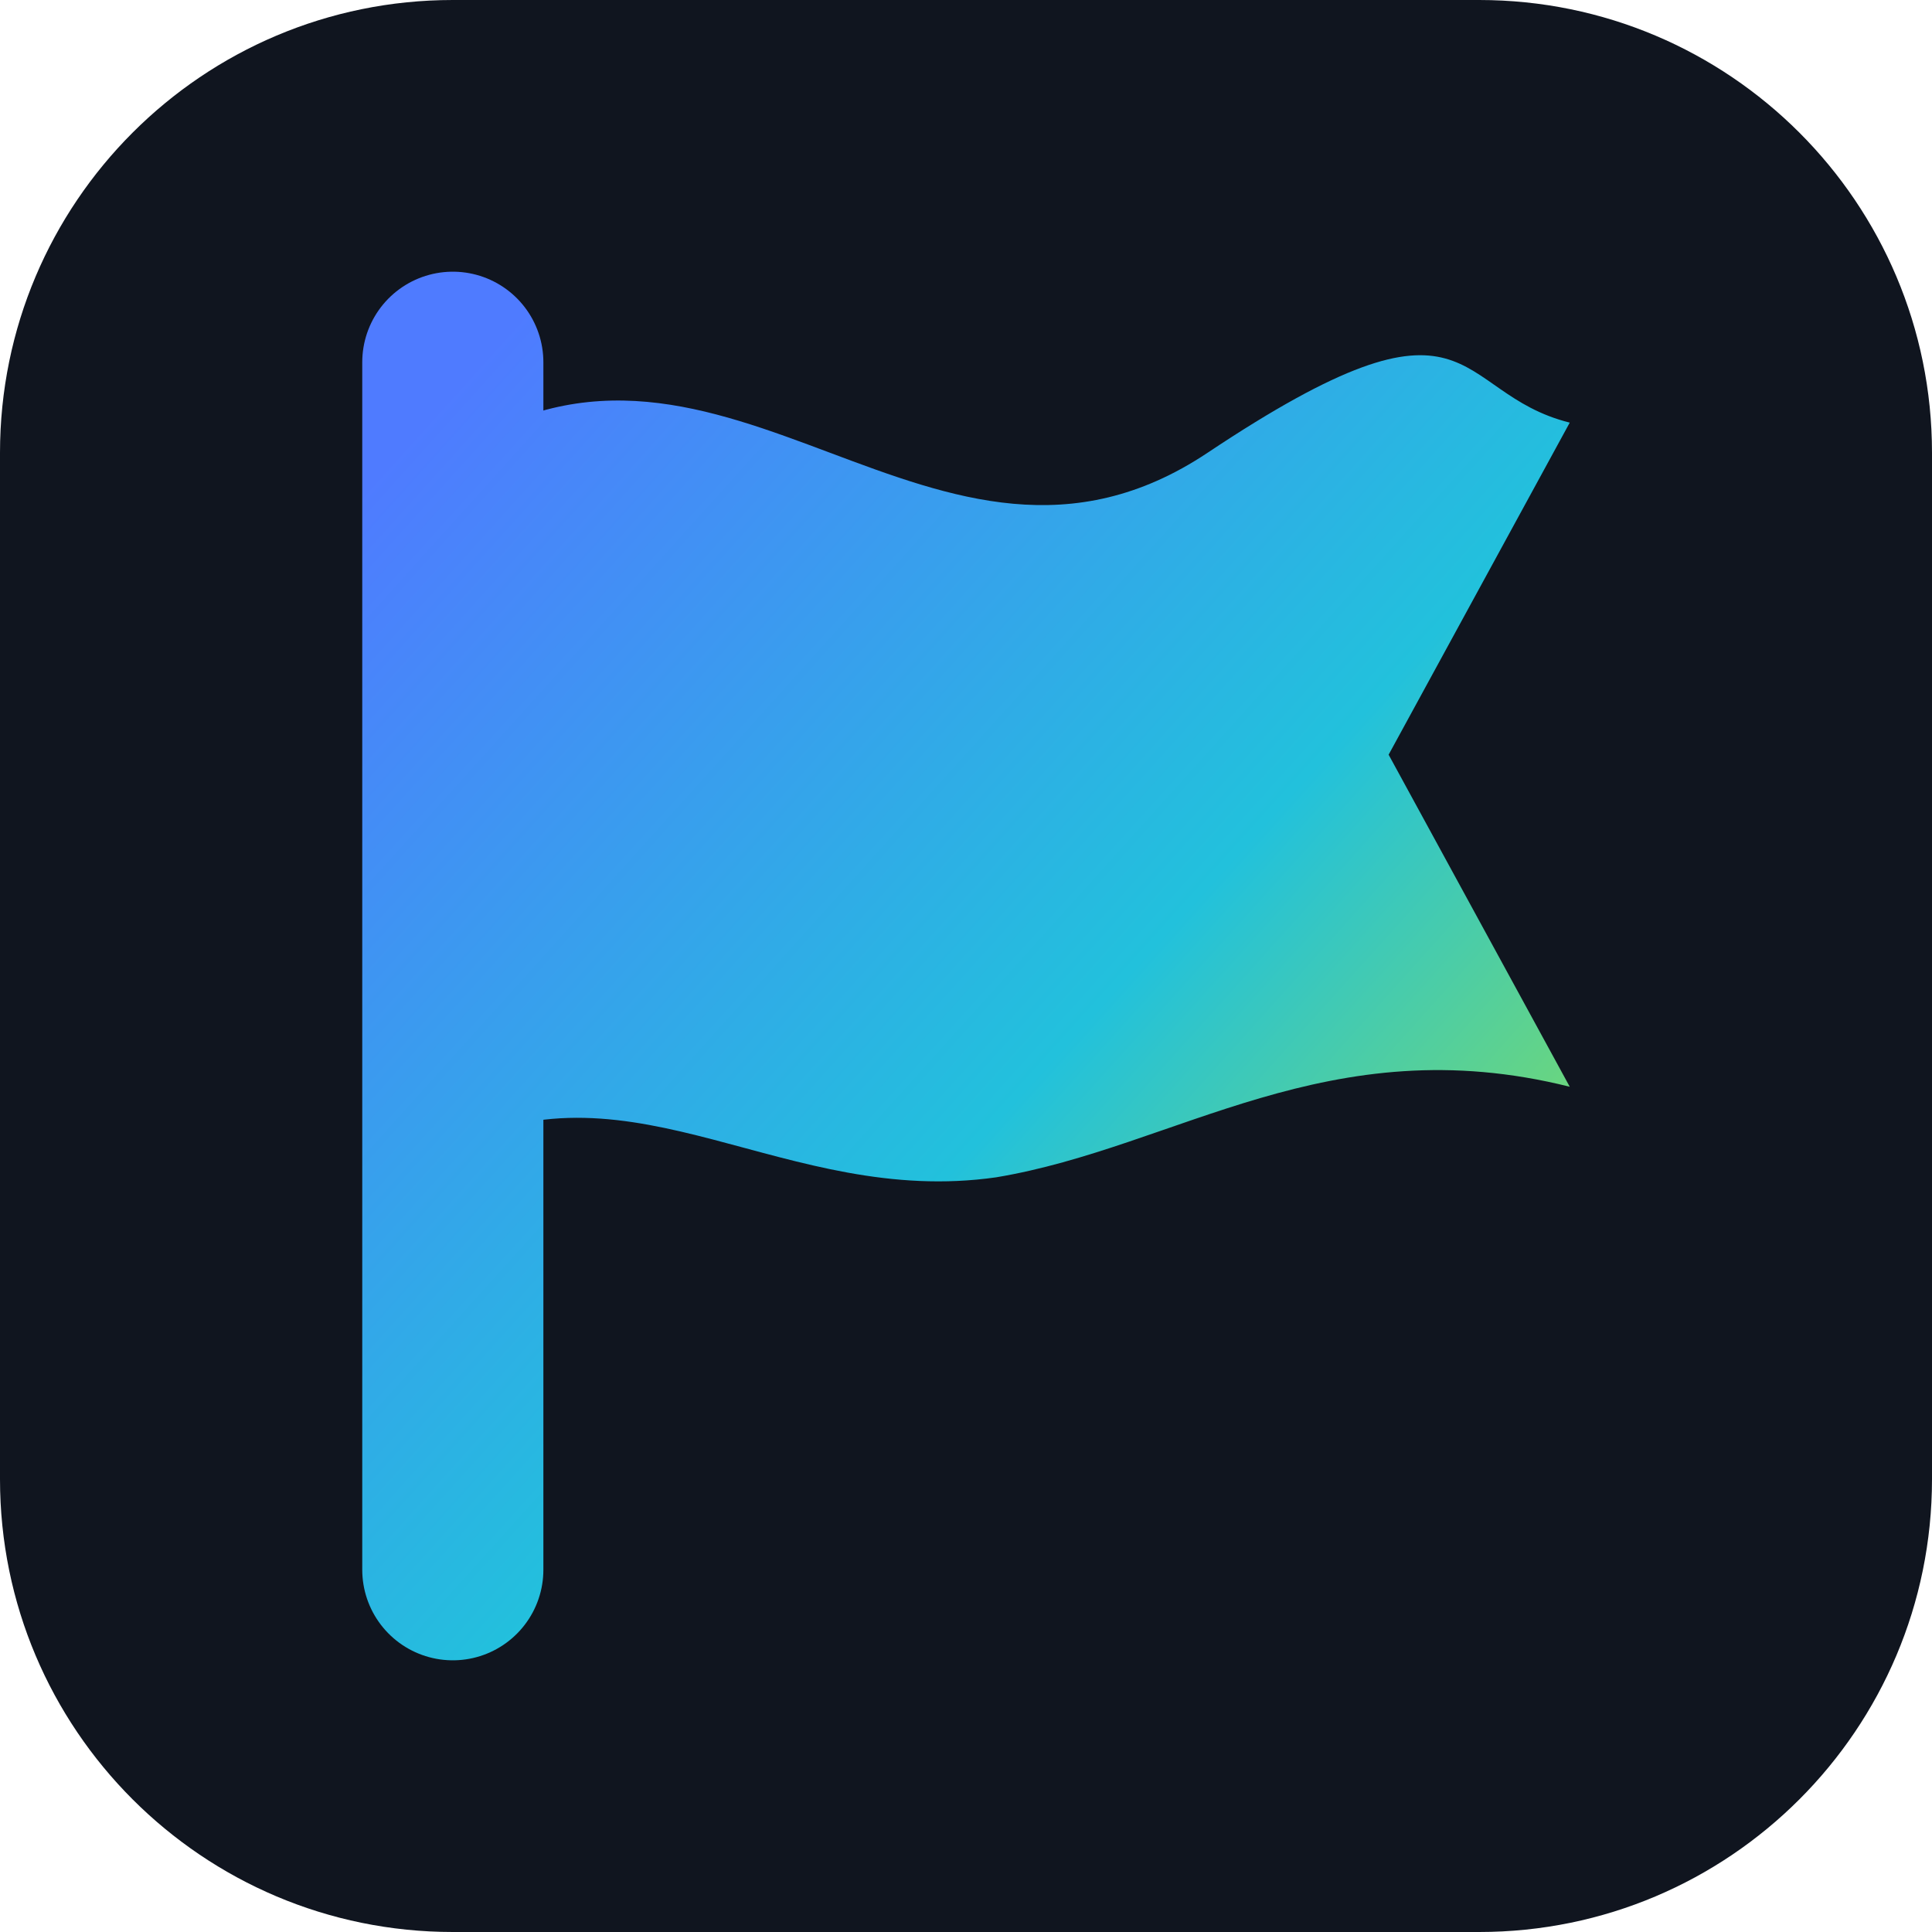
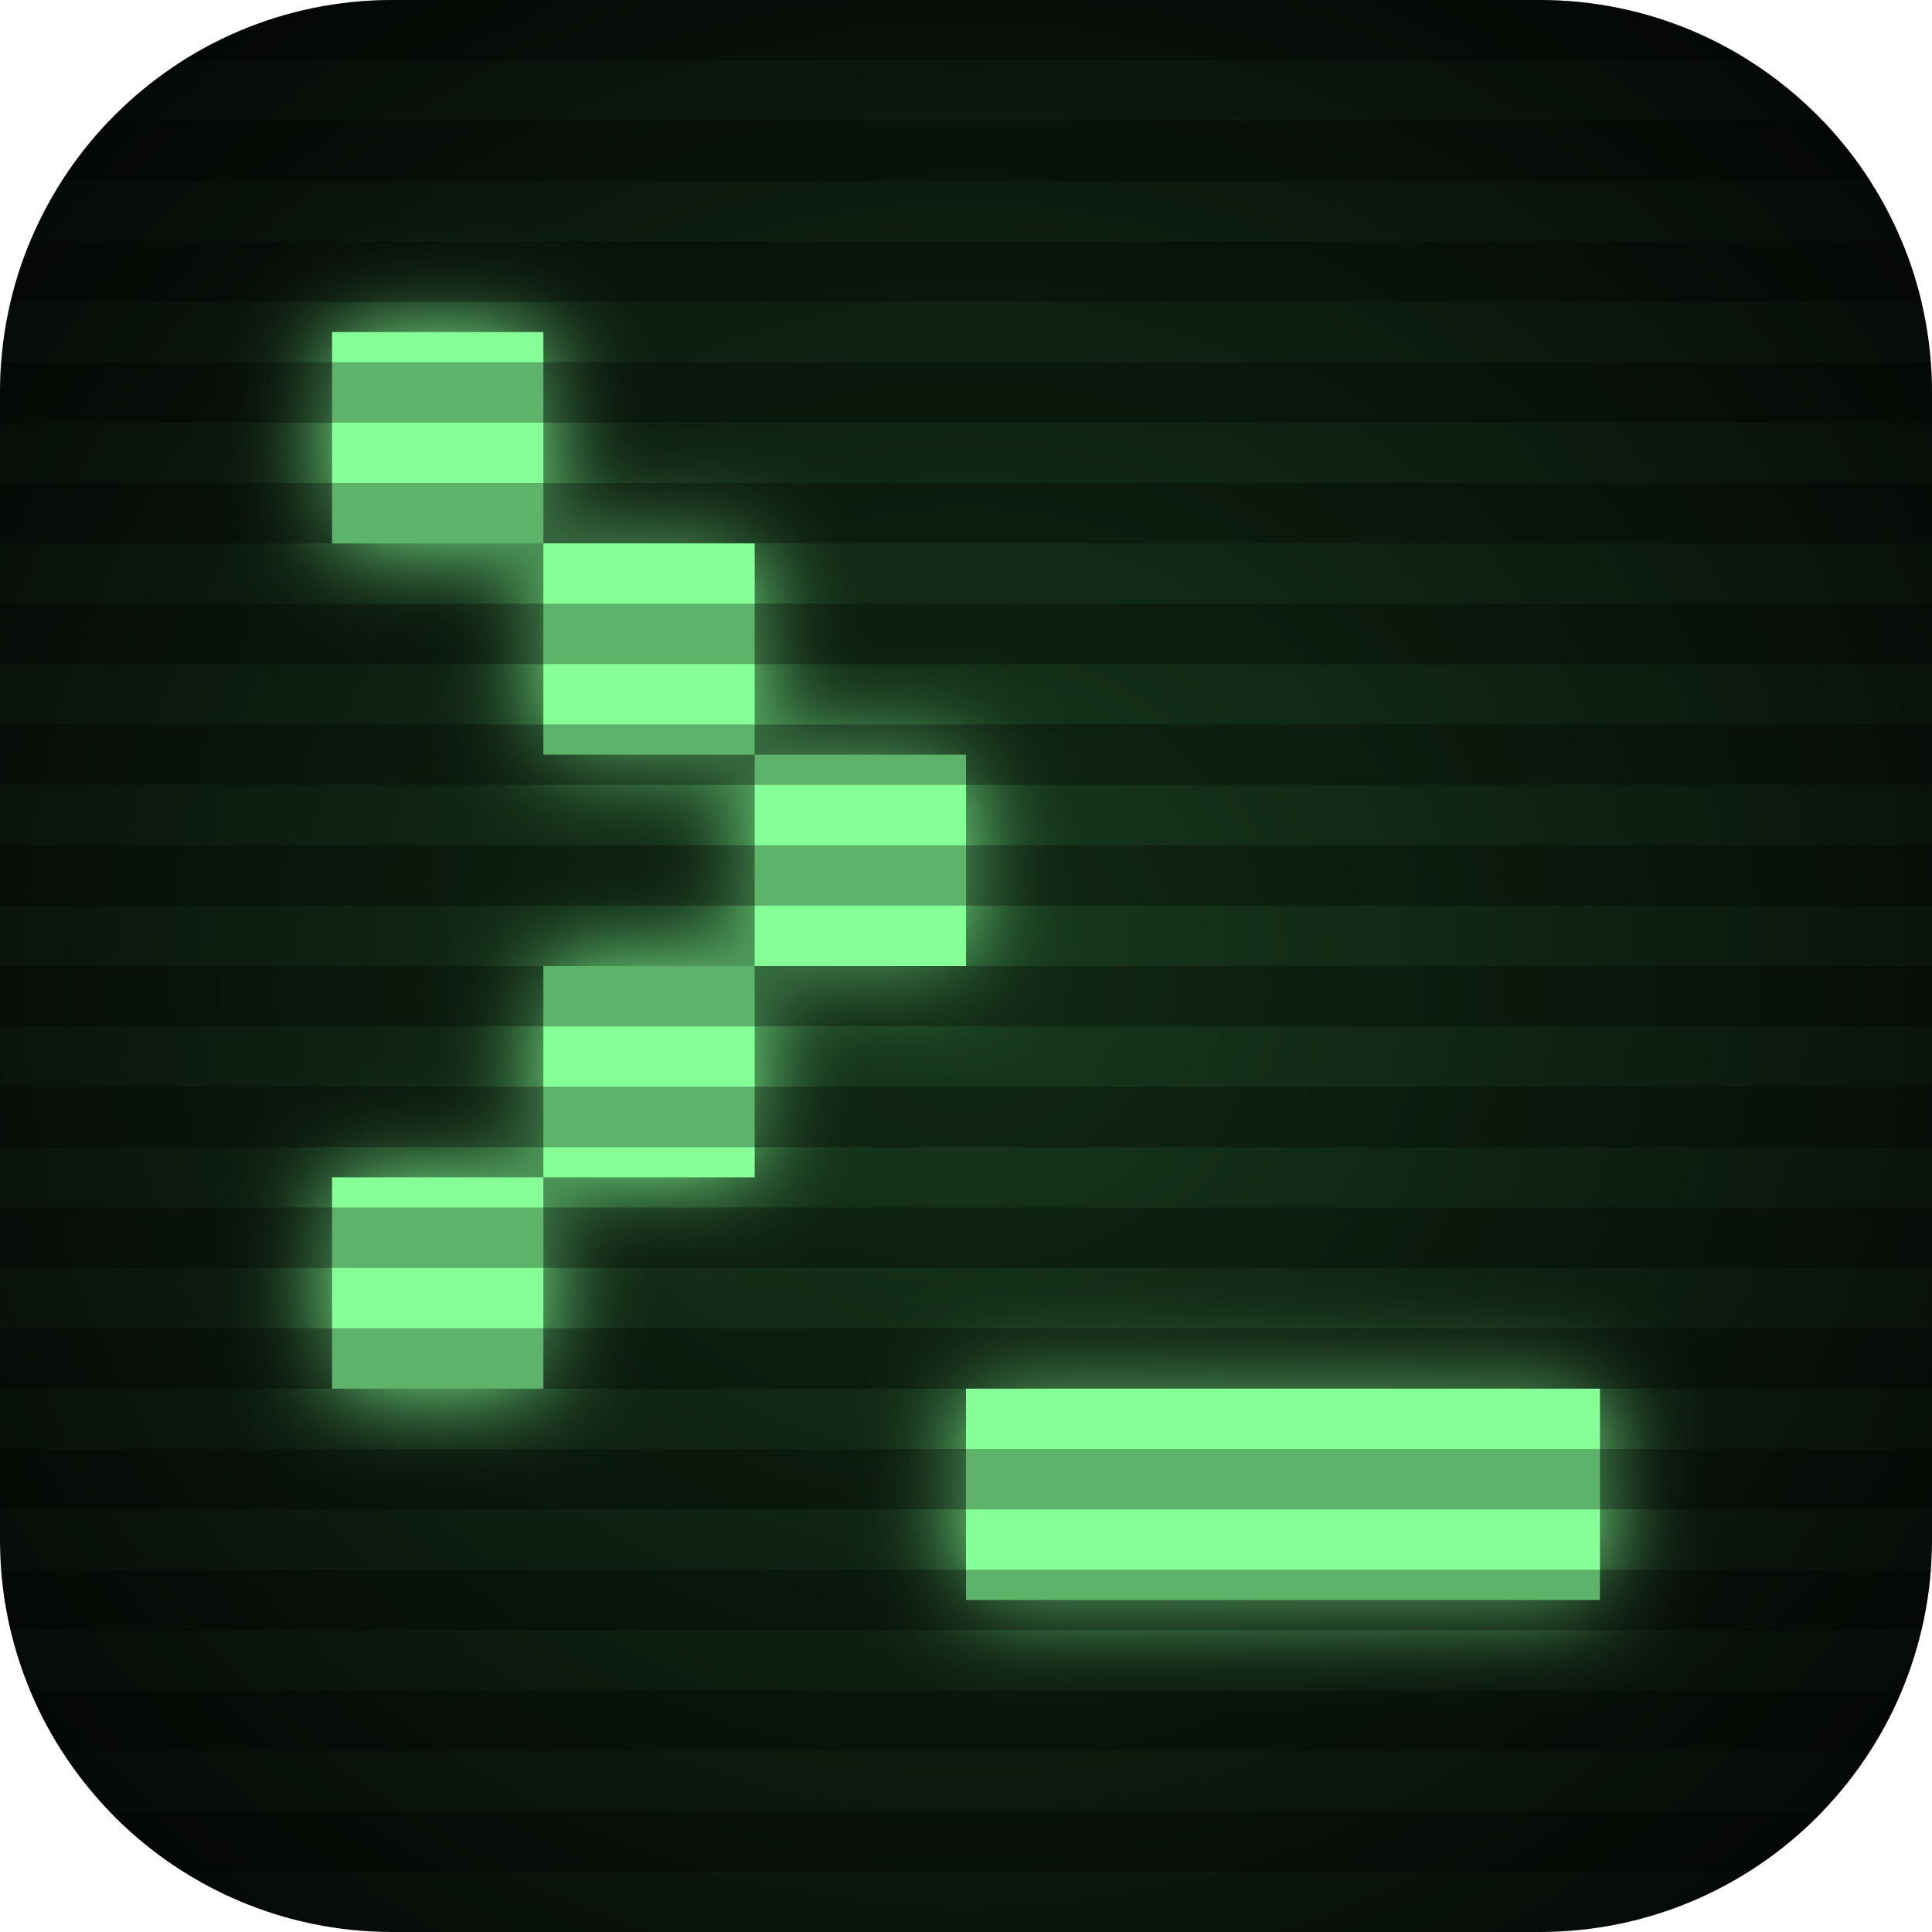
<svg xmlns="http://www.w3.org/2000/svg" viewBox="0 0 64 64" role="img" aria-label="FLAP">
  <defs>
-     <linearGradient id="g" gradientUnits="userSpaceOnUse" x1="14" y1="14" x2="54" y2="50">
-       <stop offset="0" stop-color="#4f7bff" />
-       <stop offset="0.55" stop-color="#22c1dc" />
-       <stop offset="1" stop-color="#a3e635" />
-     </linearGradient>
+     <radialGradient id="glow" cx="0.5" cy="0.5" r="0.62">
+       <stop offset="0" stop-color="#173a1d" />
+       <stop offset="1" stop-color="#060a07" />
+     </radialGradient>
+     <pattern id="scan" width="4" height="4" patternUnits="userSpaceOnUse">
+       <rect width="4" height="2" fill="#000" opacity="0.3" />
+     </pattern>
+     <filter id="bloom" x="-20%" y="-20%" width="140%" height="140%">
+       <feGaussianBlur stdDeviation="1.6" result="b" />
+       <feMerge>
+         <feMergeNode in="b" />
+         <feMergeNode in="SourceGraphic" />
+       </feMerge>
+     </filter>
  </defs>
-   <rect width="64" height="64" rx="15" fill="#10151f" />
-   <path d="M15 12 V52" fill="none" stroke="url(#g)" stroke-width="6" stroke-linecap="round" />
-   <path d="M15 15 C24 9 31 21 40 15 S48 13 52 14 L46 25 L52 36 C44 34 39 38 33 39 C26 40 21 35 15 38 Z" fill="url(#g)" />
+   <rect width="64" height="64" rx="13" fill="url(#glow)" />
+   <g fill="#86ff97" filter="url(#bloom)">
+     <rect x="11" y="11" width="7" height="7" />
+     <rect x="18" y="18" width="7" height="7" />
+     <rect x="25" y="25" width="7" height="7" />
+     <rect x="18" y="32" width="7" height="7" />
+     <rect x="11" y="39" width="7" height="7" />
+     <rect x="32" y="46" width="21" height="7" />
+   </g>
+   <rect width="64" height="64" rx="13" fill="url(#scan)" />
</svg>
